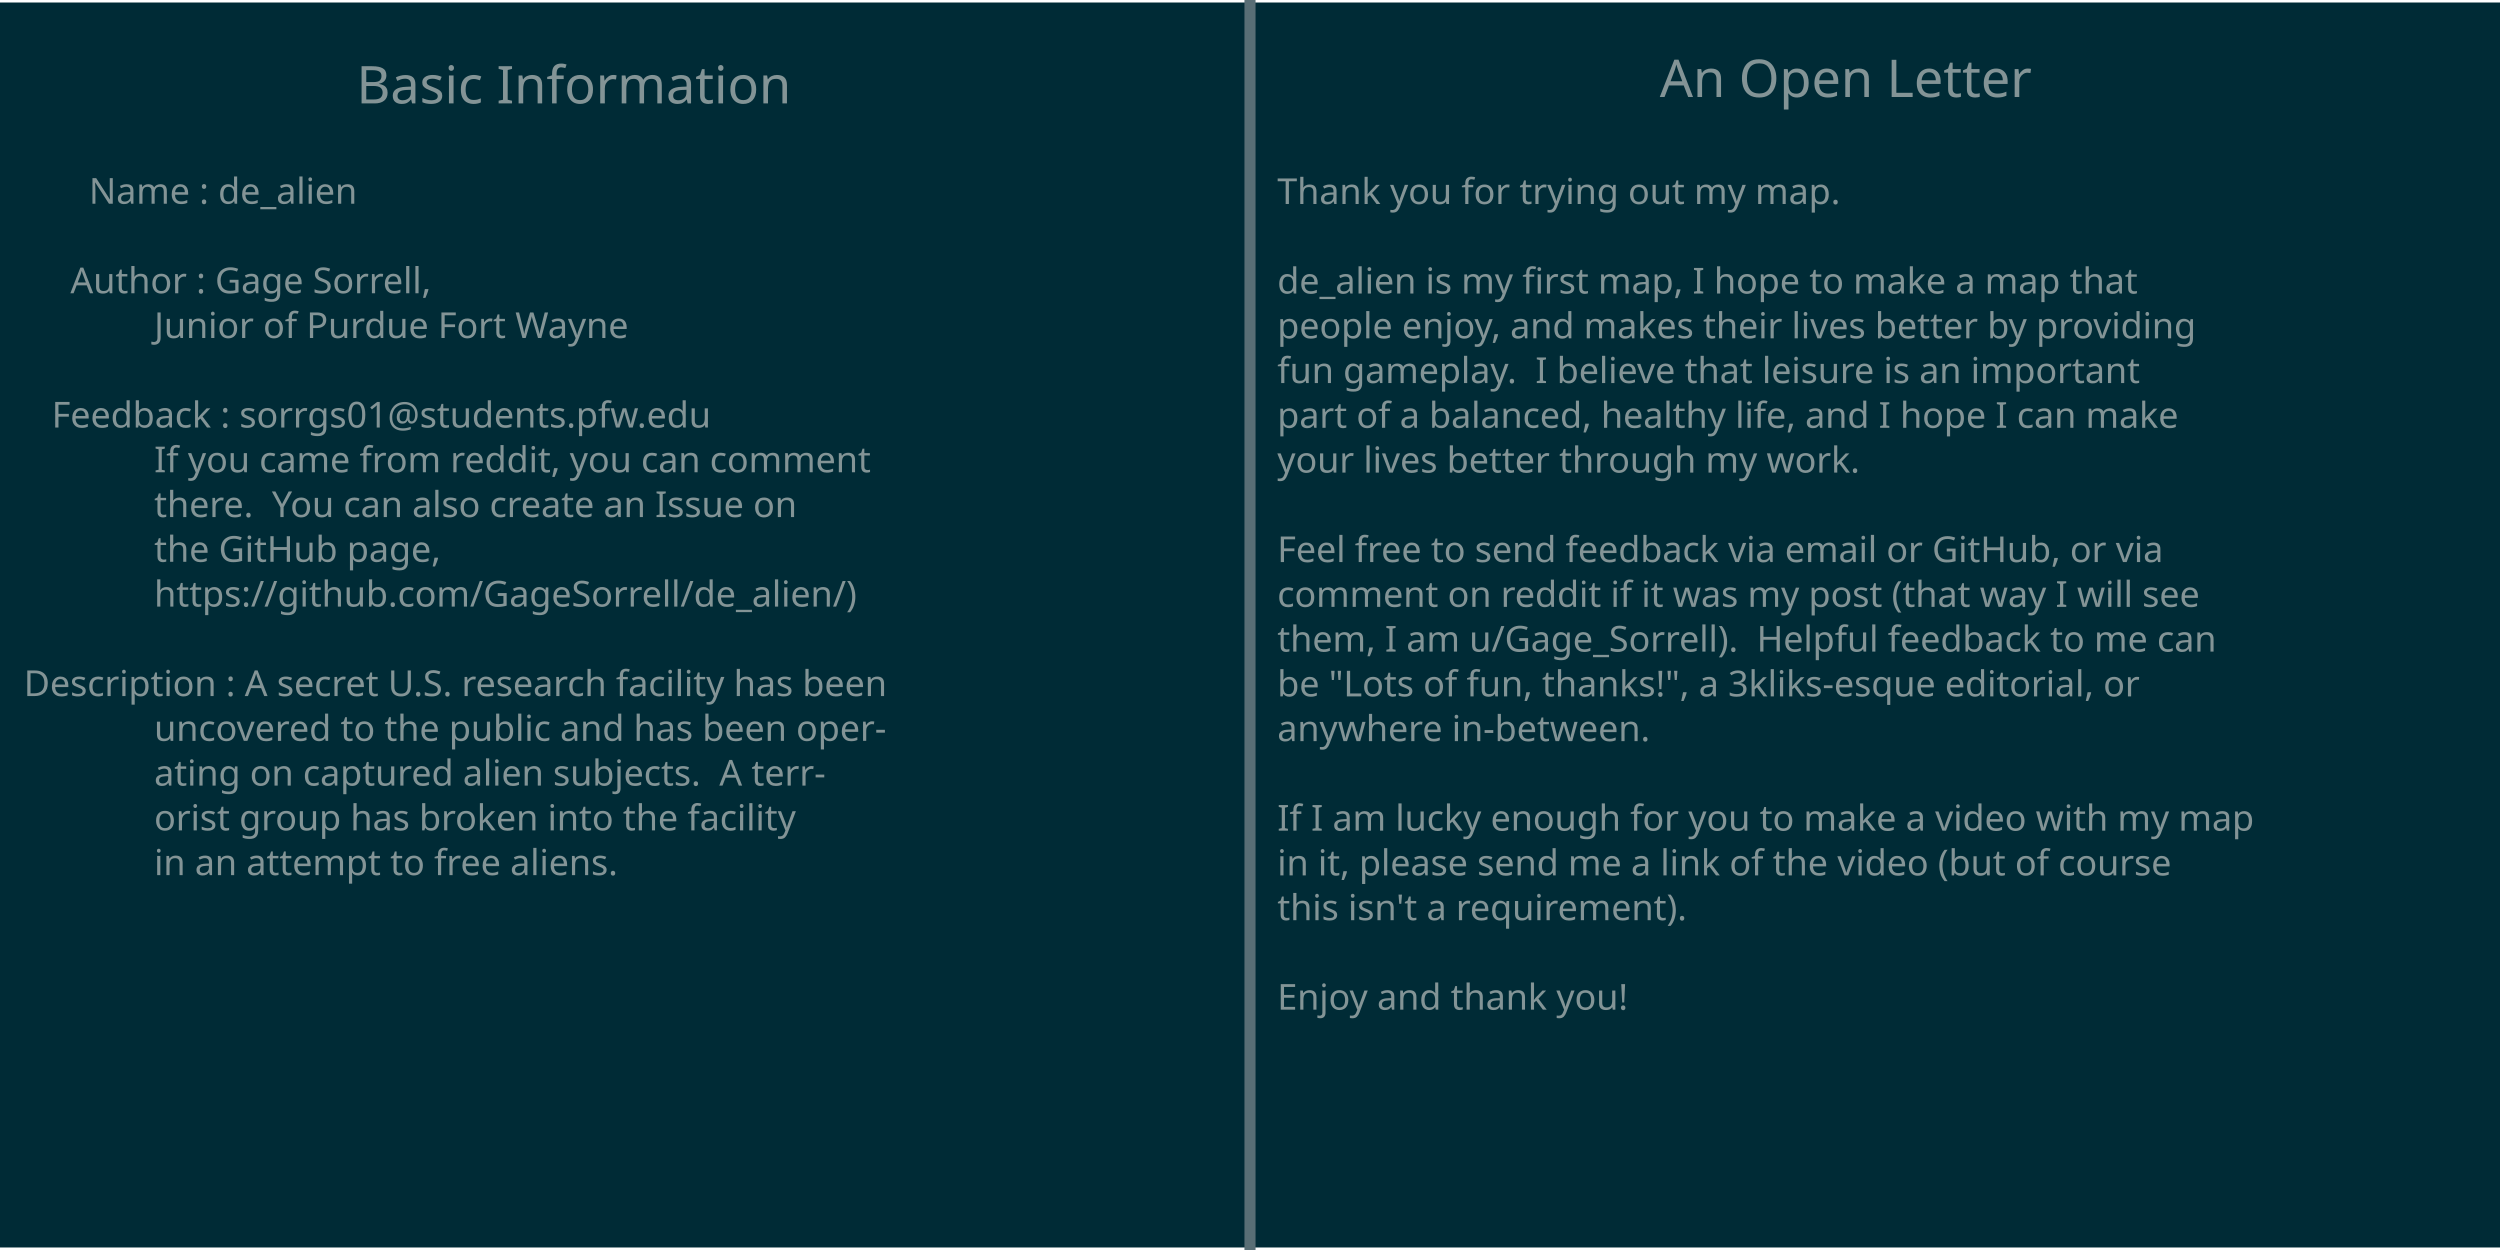
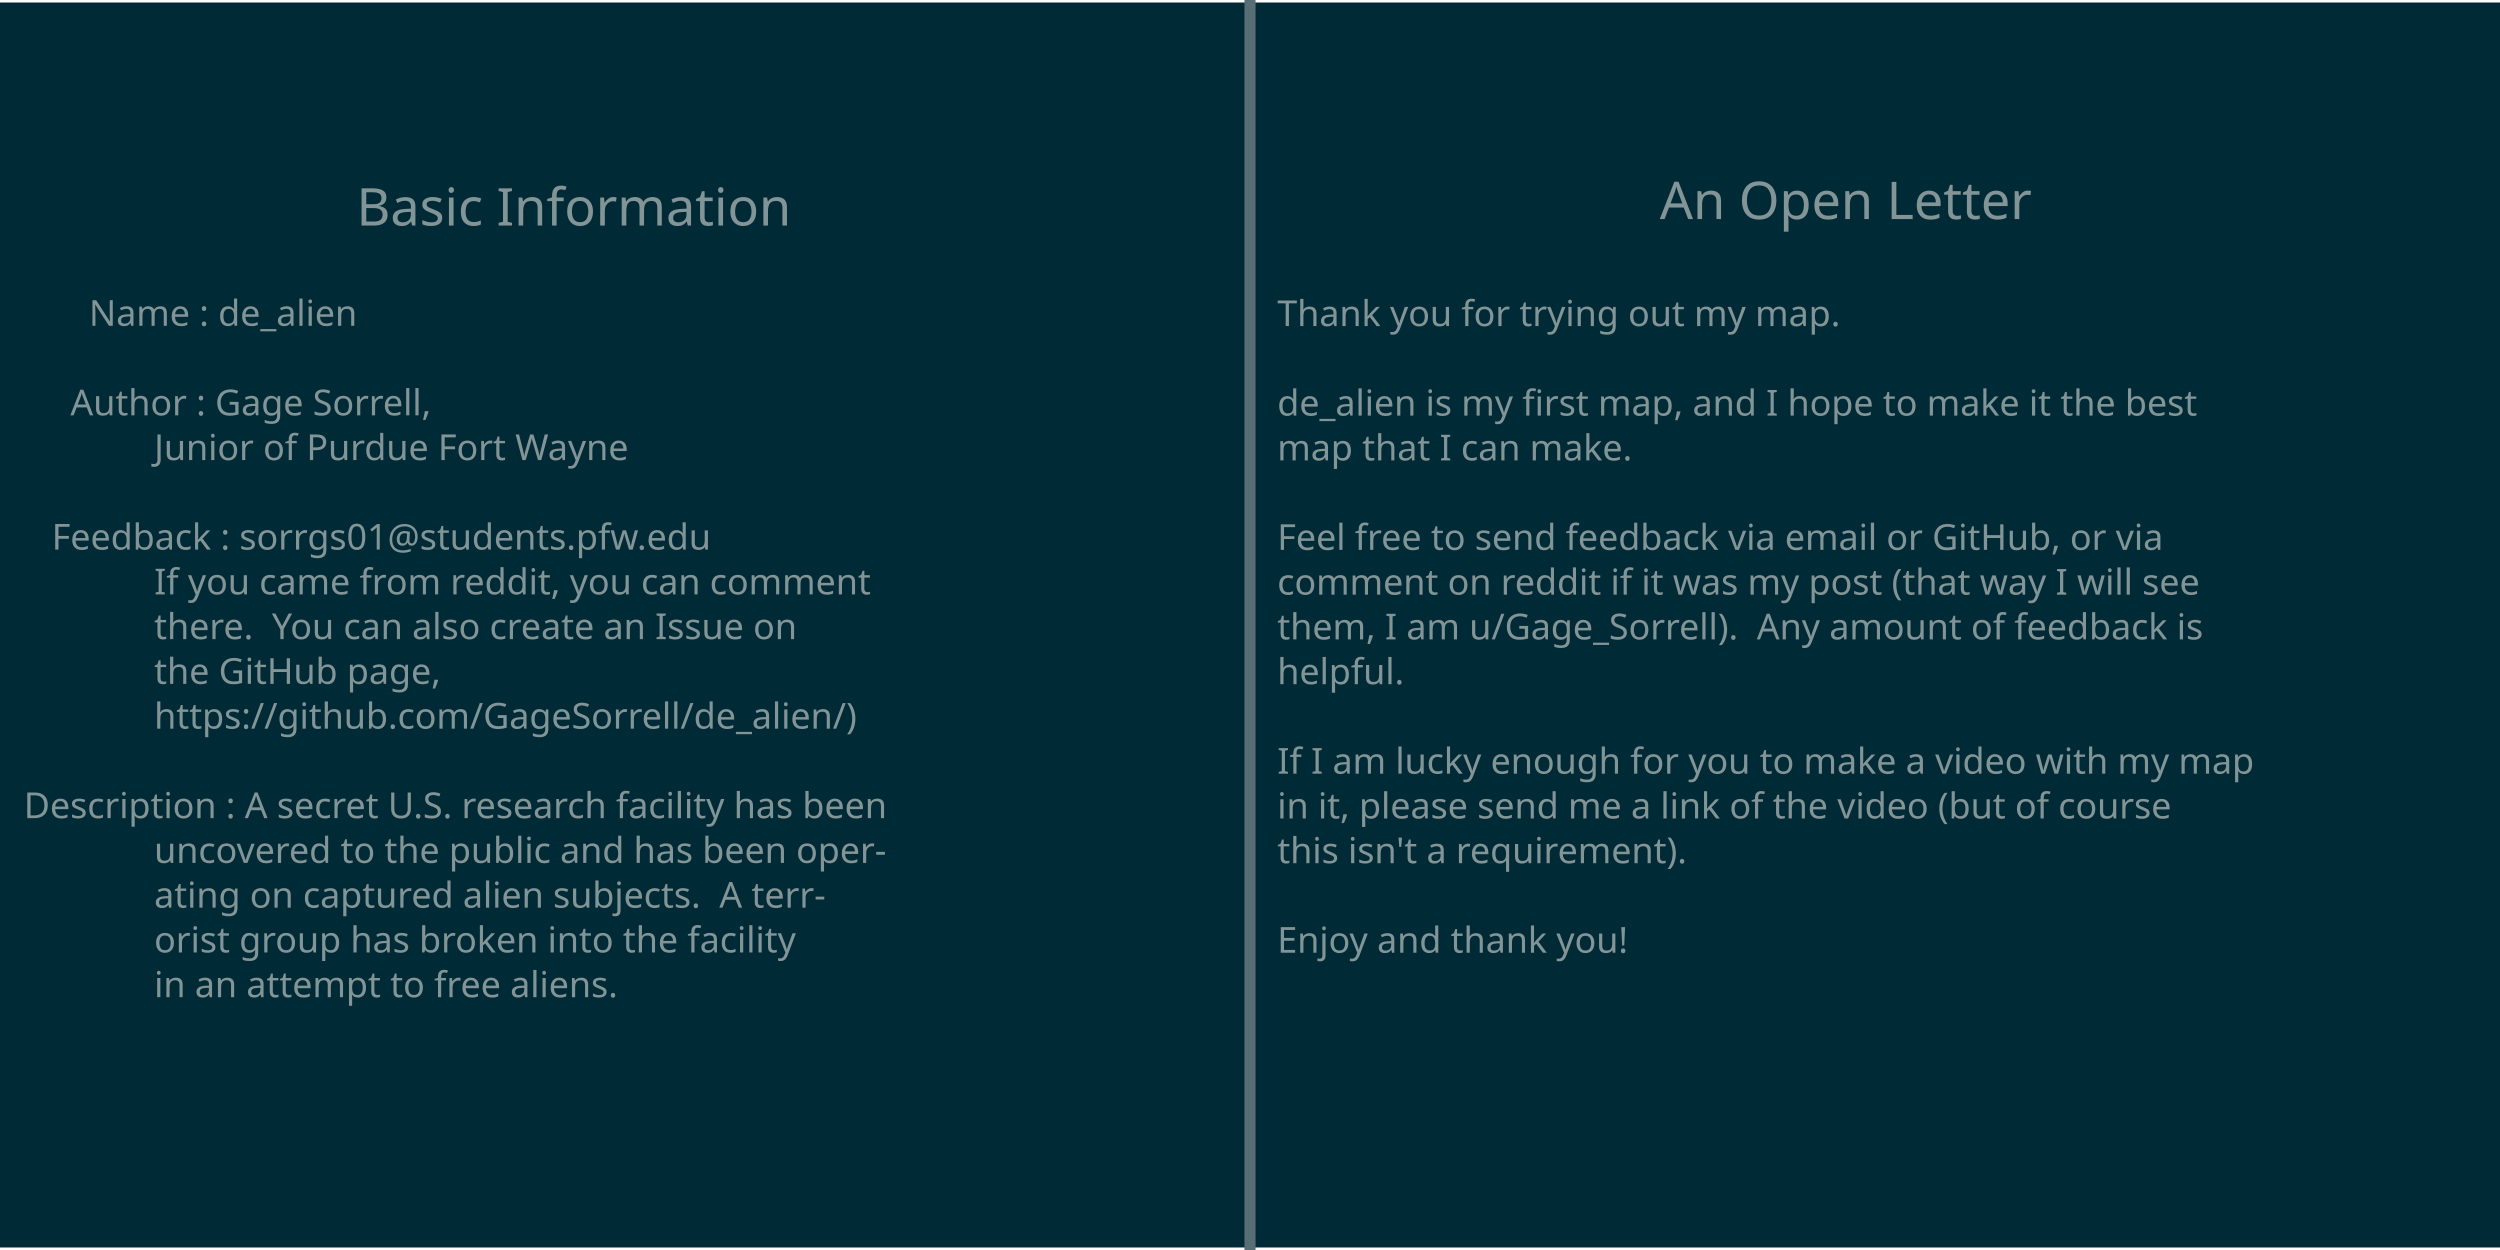
<svg xmlns="http://www.w3.org/2000/svg" width="2048" height="1024" viewBox="0 0 541.867 270.933" version="1.1" id="svg8">
  <defs id="defs2" />
  <g id="layer1" transform="translate(0,-26.06665)">
    <rect style="fill:#002b36;fill-opacity:1;stroke:none;stroke-width:1.545;stroke-miterlimit:4;stroke-dasharray:none;stroke-opacity:1" id="rect972" width="542.459" height="269.844" x="0" y="26.611" />
-     <text xml:space="preserve" style="font-style:normal;font-variant:normal;font-weight:normal;font-stretch:normal;font-size:7.761px;line-height:1.25;font-family:'Source Code Pro';-inkscape-font-specification:'Source Code Pro, Normal';font-variant-ligatures:normal;font-variant-caps:normal;font-variant-numeric:normal;font-feature-settings:normal;text-align:start;letter-spacing:0px;word-spacing:0px;writing-mode:lr-tb;text-anchor:start;fill:#839496;fill-opacity:1;stroke:none;stroke-width:0.265" x="5.165" y="70.226" id="text817">
-       <tspan x="5.165" y="70.226" style="font-style:normal;font-variant:normal;font-weight:normal;font-stretch:normal;font-size:7.761px;font-family:'Source Code Pro';-inkscape-font-specification:'Source Code Pro, Normal';font-variant-ligatures:normal;font-variant-caps:normal;font-variant-numeric:normal;font-feature-settings:normal;text-align:start;writing-mode:lr-tb;text-anchor:start;fill:#839496;fill-opacity:1;stroke-width:0.265" id="tspan942">       Name : de_alien</tspan>
-       <tspan x="5.165" y="79.927" style="font-style:normal;font-variant:normal;font-weight:normal;font-stretch:normal;font-size:7.761px;font-family:'Source Code Pro';-inkscape-font-specification:'Source Code Pro, Normal';font-variant-ligatures:normal;font-variant-caps:normal;font-variant-numeric:normal;font-feature-settings:normal;text-align:start;writing-mode:lr-tb;text-anchor:start;fill:#839496;fill-opacity:1;stroke-width:0.265" id="tspan944" />
-       <tspan x="5.165" y="89.628" style="font-style:normal;font-variant:normal;font-weight:normal;font-stretch:normal;font-size:7.761px;font-family:'Source Code Pro';-inkscape-font-specification:'Source Code Pro, Normal';font-variant-ligatures:normal;font-variant-caps:normal;font-variant-numeric:normal;font-feature-settings:normal;text-align:start;writing-mode:lr-tb;text-anchor:start;fill:#839496;fill-opacity:1;stroke-width:0.265" id="tspan946">     Author : Gage Sorrell,</tspan>
-       <tspan x="5.165" y="99.33" style="font-style:normal;font-variant:normal;font-weight:normal;font-stretch:normal;font-size:7.761px;font-family:'Source Code Pro';-inkscape-font-specification:'Source Code Pro, Normal';font-variant-ligatures:normal;font-variant-caps:normal;font-variant-numeric:normal;font-feature-settings:normal;text-align:start;writing-mode:lr-tb;text-anchor:start;fill:#839496;fill-opacity:1;stroke-width:0.265" id="tspan974">              Junior of Purdue Fort Wayne</tspan>
-       <tspan x="5.165" y="109.031" style="font-style:normal;font-variant:normal;font-weight:normal;font-stretch:normal;font-size:7.761px;font-family:'Source Code Pro';-inkscape-font-specification:'Source Code Pro, Normal';font-variant-ligatures:normal;font-variant-caps:normal;font-variant-numeric:normal;font-feature-settings:normal;text-align:start;writing-mode:lr-tb;text-anchor:start;fill:#839496;fill-opacity:1;stroke-width:0.265" id="tspan952" />
-       <tspan x="5.165" y="118.733" style="font-style:normal;font-variant:normal;font-weight:normal;font-stretch:normal;font-size:7.761px;font-family:'Source Code Pro';-inkscape-font-specification:'Source Code Pro, Normal';font-variant-ligatures:normal;font-variant-caps:normal;font-variant-numeric:normal;font-feature-settings:normal;text-align:start;writing-mode:lr-tb;text-anchor:start;fill:#839496;fill-opacity:1;stroke-width:0.265" id="tspan956">   Feedback : sorrgs01@students.pfw.edu</tspan>
-       <tspan x="5.165" y="128.434" style="font-style:normal;font-variant:normal;font-weight:normal;font-stretch:normal;font-size:7.761px;font-family:'Source Code Pro';-inkscape-font-specification:'Source Code Pro, Normal';font-variant-ligatures:normal;font-variant-caps:normal;font-variant-numeric:normal;font-feature-settings:normal;text-align:start;writing-mode:lr-tb;text-anchor:start;fill:#839496;fill-opacity:1;stroke-width:0.265" id="tspan960">              If you came from reddit, you can comment</tspan>
-       <tspan x="5.165" y="138.135" style="font-style:normal;font-variant:normal;font-weight:normal;font-stretch:normal;font-size:7.761px;font-family:'Source Code Pro';-inkscape-font-specification:'Source Code Pro, Normal';font-variant-ligatures:normal;font-variant-caps:normal;font-variant-numeric:normal;font-feature-settings:normal;text-align:start;writing-mode:lr-tb;text-anchor:start;fill:#839496;fill-opacity:1;stroke-width:0.265" id="tspan2304">              there.  You can also create an Issue on</tspan>
-       <tspan x="5.165" y="147.837" style="font-style:normal;font-variant:normal;font-weight:normal;font-stretch:normal;font-size:7.761px;font-family:'Source Code Pro';-inkscape-font-specification:'Source Code Pro, Normal';font-variant-ligatures:normal;font-variant-caps:normal;font-variant-numeric:normal;font-feature-settings:normal;text-align:start;writing-mode:lr-tb;text-anchor:start;fill:#839496;fill-opacity:1;stroke-width:0.265" id="tspan2306">              the GitHub page,</tspan>
-       <tspan x="5.165" y="157.538" style="font-style:normal;font-variant:normal;font-weight:normal;font-stretch:normal;font-size:7.761px;font-family:'Source Code Pro';-inkscape-font-specification:'Source Code Pro, Normal';font-variant-ligatures:normal;font-variant-caps:normal;font-variant-numeric:normal;font-feature-settings:normal;text-align:start;writing-mode:lr-tb;text-anchor:start;fill:#839496;fill-opacity:1;stroke-width:0.265" id="tspan994">              https://github.com/GageSorrell/de_alien/)</tspan>
-       <tspan x="5.165" y="167.239" style="font-style:normal;font-variant:normal;font-weight:normal;font-stretch:normal;font-size:7.761px;font-family:'Source Code Pro';-inkscape-font-specification:'Source Code Pro, Normal';font-variant-ligatures:normal;font-variant-caps:normal;font-variant-numeric:normal;font-feature-settings:normal;text-align:start;writing-mode:lr-tb;text-anchor:start;fill:#839496;fill-opacity:1;stroke-width:0.265" id="tspan958" />
-       <tspan x="5.165" y="176.941" style="font-style:normal;font-variant:normal;font-weight:normal;font-stretch:normal;font-size:7.761px;font-family:'Source Code Pro';-inkscape-font-specification:'Source Code Pro, Normal';font-variant-ligatures:normal;font-variant-caps:normal;font-variant-numeric:normal;font-feature-settings:normal;text-align:start;writing-mode:lr-tb;text-anchor:start;fill:#839496;fill-opacity:1;stroke-width:0.265" id="tspan954">Description : A secret U.S. research facility has been</tspan>
-       <tspan x="5.165" y="186.642" style="font-style:normal;font-variant:normal;font-weight:normal;font-stretch:normal;font-size:7.761px;font-family:'Source Code Pro';-inkscape-font-specification:'Source Code Pro, Normal';font-variant-ligatures:normal;font-variant-caps:normal;font-variant-numeric:normal;font-feature-settings:normal;text-align:start;writing-mode:lr-tb;text-anchor:start;fill:#839496;fill-opacity:1;stroke-width:0.265" id="tspan962">              uncovered to the public and has been oper-</tspan>
-       <tspan x="5.165" y="196.344" style="font-style:normal;font-variant:normal;font-weight:normal;font-stretch:normal;font-size:7.761px;font-family:'Source Code Pro';-inkscape-font-specification:'Source Code Pro, Normal';font-variant-ligatures:normal;font-variant-caps:normal;font-variant-numeric:normal;font-feature-settings:normal;text-align:start;writing-mode:lr-tb;text-anchor:start;fill:#839496;fill-opacity:1;stroke-width:0.265" id="tspan982">              ating on captured alien subjects.  A terr-</tspan>
-       <tspan x="5.165" y="206.045" style="font-style:normal;font-variant:normal;font-weight:normal;font-stretch:normal;font-size:7.761px;font-family:'Source Code Pro';-inkscape-font-specification:'Source Code Pro, Normal';font-variant-ligatures:normal;font-variant-caps:normal;font-variant-numeric:normal;font-feature-settings:normal;text-align:start;writing-mode:lr-tb;text-anchor:start;fill:#839496;fill-opacity:1;stroke-width:0.265" id="tspan966">              orist group has broken into the facility</tspan>
-       <tspan x="5.165" y="215.746" style="font-style:normal;font-variant:normal;font-weight:normal;font-stretch:normal;font-size:7.761px;font-family:'Source Code Pro';-inkscape-font-specification:'Source Code Pro, Normal';font-variant-ligatures:normal;font-variant-caps:normal;font-variant-numeric:normal;font-feature-settings:normal;text-align:start;writing-mode:lr-tb;text-anchor:start;fill:#839496;fill-opacity:1;stroke-width:0.265" id="tspan2284">              in an attempt to free aliens.</tspan>
+     <text xml:space="preserve" style="font-style:normal;font-variant:normal;font-weight:normal;font-stretch:normal;font-size:7.761px;line-height:1.25;font-family:'Source Code Pro';-inkscape-font-specification:'Source Code Pro, Normal';font-variant-ligatures:normal;font-variant-caps:normal;font-variant-numeric:normal;font-feature-settings:normal;text-align:start;letter-spacing:0px;word-spacing:0px;writing-mode:lr-tb;text-anchor:start;fill:#839496;fill-opacity:1;stroke:none;stroke-width:0.265" x="5.165" y="96.684" id="text817">
+       <tspan x="5.165" y="96.684" style="font-style:normal;font-variant:normal;font-weight:normal;font-stretch:normal;font-size:7.761px;font-family:'Source Code Pro';-inkscape-font-specification:'Source Code Pro, Normal';font-variant-ligatures:normal;font-variant-caps:normal;font-variant-numeric:normal;font-feature-settings:normal;text-align:start;writing-mode:lr-tb;text-anchor:start;fill:#839496;fill-opacity:1;stroke-width:0.265" id="tspan942">       Name : de_alien</tspan>
+       <tspan x="5.165" y="106.385" style="font-style:normal;font-variant:normal;font-weight:normal;font-stretch:normal;font-size:7.761px;font-family:'Source Code Pro';-inkscape-font-specification:'Source Code Pro, Normal';font-variant-ligatures:normal;font-variant-caps:normal;font-variant-numeric:normal;font-feature-settings:normal;text-align:start;writing-mode:lr-tb;text-anchor:start;fill:#839496;fill-opacity:1;stroke-width:0.265" id="tspan944" />
+       <tspan x="5.165" y="116.087" style="font-style:normal;font-variant:normal;font-weight:normal;font-stretch:normal;font-size:7.761px;font-family:'Source Code Pro';-inkscape-font-specification:'Source Code Pro, Normal';font-variant-ligatures:normal;font-variant-caps:normal;font-variant-numeric:normal;font-feature-settings:normal;text-align:start;writing-mode:lr-tb;text-anchor:start;fill:#839496;fill-opacity:1;stroke-width:0.265" id="tspan946">     Author : Gage Sorrell,</tspan>
+       <tspan x="5.165" y="125.788" style="font-style:normal;font-variant:normal;font-weight:normal;font-stretch:normal;font-size:7.761px;font-family:'Source Code Pro';-inkscape-font-specification:'Source Code Pro, Normal';font-variant-ligatures:normal;font-variant-caps:normal;font-variant-numeric:normal;font-feature-settings:normal;text-align:start;writing-mode:lr-tb;text-anchor:start;fill:#839496;fill-opacity:1;stroke-width:0.265" id="tspan974">              Junior of Purdue Fort Wayne</tspan>
+       <tspan x="5.165" y="135.489" style="font-style:normal;font-variant:normal;font-weight:normal;font-stretch:normal;font-size:7.761px;font-family:'Source Code Pro';-inkscape-font-specification:'Source Code Pro, Normal';font-variant-ligatures:normal;font-variant-caps:normal;font-variant-numeric:normal;font-feature-settings:normal;text-align:start;writing-mode:lr-tb;text-anchor:start;fill:#839496;fill-opacity:1;stroke-width:0.265" id="tspan952" />
+       <tspan x="5.165" y="145.191" style="font-style:normal;font-variant:normal;font-weight:normal;font-stretch:normal;font-size:7.761px;font-family:'Source Code Pro';-inkscape-font-specification:'Source Code Pro, Normal';font-variant-ligatures:normal;font-variant-caps:normal;font-variant-numeric:normal;font-feature-settings:normal;text-align:start;writing-mode:lr-tb;text-anchor:start;fill:#839496;fill-opacity:1;stroke-width:0.265" id="tspan956">   Feedback : sorrgs01@students.pfw.edu</tspan>
+       <tspan x="5.165" y="154.892" style="font-style:normal;font-variant:normal;font-weight:normal;font-stretch:normal;font-size:7.761px;font-family:'Source Code Pro';-inkscape-font-specification:'Source Code Pro, Normal';font-variant-ligatures:normal;font-variant-caps:normal;font-variant-numeric:normal;font-feature-settings:normal;text-align:start;writing-mode:lr-tb;text-anchor:start;fill:#839496;fill-opacity:1;stroke-width:0.265" id="tspan960">              If you came from reddit, you can comment</tspan>
+       <tspan x="5.165" y="164.594" style="font-style:normal;font-variant:normal;font-weight:normal;font-stretch:normal;font-size:7.761px;font-family:'Source Code Pro';-inkscape-font-specification:'Source Code Pro, Normal';font-variant-ligatures:normal;font-variant-caps:normal;font-variant-numeric:normal;font-feature-settings:normal;text-align:start;writing-mode:lr-tb;text-anchor:start;fill:#839496;fill-opacity:1;stroke-width:0.265" id="tspan2304">              there.  You can also create an Issue on</tspan>
+       <tspan x="5.165" y="174.295" style="font-style:normal;font-variant:normal;font-weight:normal;font-stretch:normal;font-size:7.761px;font-family:'Source Code Pro';-inkscape-font-specification:'Source Code Pro, Normal';font-variant-ligatures:normal;font-variant-caps:normal;font-variant-numeric:normal;font-feature-settings:normal;text-align:start;writing-mode:lr-tb;text-anchor:start;fill:#839496;fill-opacity:1;stroke-width:0.265" id="tspan2306">              the GitHub page,</tspan>
+       <tspan x="5.165" y="183.996" style="font-style:normal;font-variant:normal;font-weight:normal;font-stretch:normal;font-size:7.761px;font-family:'Source Code Pro';-inkscape-font-specification:'Source Code Pro, Normal';font-variant-ligatures:normal;font-variant-caps:normal;font-variant-numeric:normal;font-feature-settings:normal;text-align:start;writing-mode:lr-tb;text-anchor:start;fill:#839496;fill-opacity:1;stroke-width:0.265" id="tspan994">              https://github.com/GageSorrell/de_alien/)</tspan>
+       <tspan x="5.165" y="193.698" style="font-style:normal;font-variant:normal;font-weight:normal;font-stretch:normal;font-size:7.761px;font-family:'Source Code Pro';-inkscape-font-specification:'Source Code Pro, Normal';font-variant-ligatures:normal;font-variant-caps:normal;font-variant-numeric:normal;font-feature-settings:normal;text-align:start;writing-mode:lr-tb;text-anchor:start;fill:#839496;fill-opacity:1;stroke-width:0.265" id="tspan958" />
+       <tspan x="5.165" y="203.399" style="font-style:normal;font-variant:normal;font-weight:normal;font-stretch:normal;font-size:7.761px;font-family:'Source Code Pro';-inkscape-font-specification:'Source Code Pro, Normal';font-variant-ligatures:normal;font-variant-caps:normal;font-variant-numeric:normal;font-feature-settings:normal;text-align:start;writing-mode:lr-tb;text-anchor:start;fill:#839496;fill-opacity:1;stroke-width:0.265" id="tspan954">Description : A secret U.S. research facility has been</tspan>
+       <tspan x="5.165" y="213.101" style="font-style:normal;font-variant:normal;font-weight:normal;font-stretch:normal;font-size:7.761px;font-family:'Source Code Pro';-inkscape-font-specification:'Source Code Pro, Normal';font-variant-ligatures:normal;font-variant-caps:normal;font-variant-numeric:normal;font-feature-settings:normal;text-align:start;writing-mode:lr-tb;text-anchor:start;fill:#839496;fill-opacity:1;stroke-width:0.265" id="tspan962">              uncovered to the public and has been oper-</tspan>
+       <tspan x="5.165" y="222.802" style="font-style:normal;font-variant:normal;font-weight:normal;font-stretch:normal;font-size:7.761px;font-family:'Source Code Pro';-inkscape-font-specification:'Source Code Pro, Normal';font-variant-ligatures:normal;font-variant-caps:normal;font-variant-numeric:normal;font-feature-settings:normal;text-align:start;writing-mode:lr-tb;text-anchor:start;fill:#839496;fill-opacity:1;stroke-width:0.265" id="tspan982">              ating on captured alien subjects.  A terr-</tspan>
+       <tspan x="5.165" y="232.503" style="font-style:normal;font-variant:normal;font-weight:normal;font-stretch:normal;font-size:7.761px;font-family:'Source Code Pro';-inkscape-font-specification:'Source Code Pro, Normal';font-variant-ligatures:normal;font-variant-caps:normal;font-variant-numeric:normal;font-feature-settings:normal;text-align:start;writing-mode:lr-tb;text-anchor:start;fill:#839496;fill-opacity:1;stroke-width:0.265" id="tspan966">              orist group has broken into the facility</tspan>
+       <tspan x="5.165" y="242.205" style="font-style:normal;font-variant:normal;font-weight:normal;font-stretch:normal;font-size:7.761px;font-family:'Source Code Pro';-inkscape-font-specification:'Source Code Pro, Normal';font-variant-ligatures:normal;font-variant-caps:normal;font-variant-numeric:normal;font-feature-settings:normal;text-align:start;writing-mode:lr-tb;text-anchor:start;fill:#839496;fill-opacity:1;stroke-width:0.265" id="tspan2284">              in an attempt to free aliens.</tspan>
    </text>
-     <text xml:space="preserve" style="font-style:normal;font-variant:normal;font-weight:500;font-stretch:normal;font-size:11.289px;line-height:1.25;font-family:'Source Code Pro';-inkscape-font-specification:'Source Code Pro, Medium';font-variant-ligatures:normal;font-variant-caps:normal;font-variant-numeric:normal;font-feature-settings:normal;text-align:start;letter-spacing:0px;word-spacing:0px;writing-mode:lr-tb;text-anchor:start;fill:#839496;fill-opacity:1;stroke:none;stroke-width:0.265;" x="77.277" y="48.487" id="text817-5">
-       <tspan x="77.277" y="48.487" style="font-style:normal;font-variant:normal;font-weight:500;font-stretch:normal;font-size:11.289px;font-family:'Source Code Pro';-inkscape-font-specification:'Source Code Pro, Medium';font-variant-ligatures:normal;font-variant-caps:normal;font-variant-numeric:normal;font-feature-settings:normal;text-align:start;writing-mode:lr-tb;text-anchor:start;stroke-width:0.265;fill:#839496;fill-opacity:1;" id="tspan835-4">Basic Information</tspan>
+     <text xml:space="preserve" style="font-style:normal;font-variant:normal;font-weight:500;font-stretch:normal;font-size:11.289px;line-height:1.25;font-family:'Source Code Pro';-inkscape-font-specification:'Source Code Pro, Medium';font-variant-ligatures:normal;font-variant-caps:normal;font-variant-numeric:normal;font-feature-settings:normal;text-align:start;letter-spacing:0px;word-spacing:0px;writing-mode:lr-tb;text-anchor:start;fill:#839496;fill-opacity:1;stroke:none;stroke-width:0.265" x="77.277" y="74.945" id="text817-5">
+       <tspan x="77.277" y="74.945" style="font-style:normal;font-variant:normal;font-weight:500;font-stretch:normal;font-size:11.289px;font-family:'Source Code Pro';-inkscape-font-specification:'Source Code Pro, Medium';font-variant-ligatures:normal;font-variant-caps:normal;font-variant-numeric:normal;font-feature-settings:normal;text-align:start;writing-mode:lr-tb;text-anchor:start;fill:#839496;fill-opacity:1;stroke-width:0.265" id="tspan835-4">Basic Information</tspan>
    </text>
-     <text xml:space="preserve" style="font-style:normal;font-variant:normal;font-weight:normal;font-stretch:normal;font-size:7.761px;line-height:1.25;font-family:'Source Code Pro';-inkscape-font-specification:'Source Code Pro, Normal';font-variant-ligatures:normal;font-variant-caps:normal;font-variant-numeric:normal;font-feature-settings:normal;text-align:start;letter-spacing:0px;word-spacing:0px;writing-mode:lr-tb;text-anchor:start;fill:#839496;fill-opacity:1;stroke:none;stroke-width:0.265;" x="276.851" y="44.094" id="text817-7">
-       <tspan x="276.851" y="50.885" style="font-style:normal;font-variant:normal;font-weight:normal;font-stretch:normal;font-size:7.761px;font-family:'Source Code Pro';-inkscape-font-specification:'Source Code Pro, Normal';font-variant-ligatures:normal;font-variant-caps:normal;font-variant-numeric:normal;font-feature-settings:normal;text-align:start;writing-mode:lr-tb;text-anchor:start;stroke-width:0.265;fill:#839496;fill-opacity:1;" id="tspan950-8" />
-       <tspan x="276.851" y="60.586" style="font-style:normal;font-variant:normal;font-weight:normal;font-stretch:normal;font-size:7.761px;font-family:'Source Code Pro';-inkscape-font-specification:'Source Code Pro, Normal';font-variant-ligatures:normal;font-variant-caps:normal;font-variant-numeric:normal;font-feature-settings:normal;text-align:start;writing-mode:lr-tb;text-anchor:start;stroke-width:0.265;fill:#839496;fill-opacity:1;" id="tspan819-7" />
-       <tspan x="276.851" y="70.288" style="font-style:normal;font-variant:normal;font-weight:normal;font-stretch:normal;font-size:7.761px;font-family:'Source Code Pro';-inkscape-font-specification:'Source Code Pro, Normal';font-variant-ligatures:normal;font-variant-caps:normal;font-variant-numeric:normal;font-feature-settings:normal;text-align:start;writing-mode:lr-tb;text-anchor:start;stroke-width:0.265;fill:#839496;fill-opacity:1;" id="tspan821-4">Thank you for trying out my map.</tspan>
-       <tspan x="276.851" y="79.989" style="font-style:normal;font-variant:normal;font-weight:normal;font-stretch:normal;font-size:7.761px;font-family:'Source Code Pro';-inkscape-font-specification:'Source Code Pro, Normal';font-variant-ligatures:normal;font-variant-caps:normal;font-variant-numeric:normal;font-feature-settings:normal;text-align:start;writing-mode:lr-tb;text-anchor:start;stroke-width:0.265;fill:#839496;fill-opacity:1;" id="tspan851-6" />
-       <tspan x="276.851" y="89.69" style="font-style:normal;font-variant:normal;font-weight:normal;font-stretch:normal;font-size:7.761px;font-family:'Source Code Pro';-inkscape-font-specification:'Source Code Pro, Normal';font-variant-ligatures:normal;font-variant-caps:normal;font-variant-numeric:normal;font-feature-settings:normal;text-align:start;writing-mode:lr-tb;text-anchor:start;stroke-width:0.265;fill:#839496;fill-opacity:1;" id="tspan855-5">de_alien is my first map, I hope to make a map that</tspan>
-       <tspan x="276.851" y="99.392" style="font-style:normal;font-variant:normal;font-weight:normal;font-stretch:normal;font-size:7.761px;font-family:'Source Code Pro';-inkscape-font-specification:'Source Code Pro, Normal';font-variant-ligatures:normal;font-variant-caps:normal;font-variant-numeric:normal;font-feature-settings:normal;text-align:start;writing-mode:lr-tb;text-anchor:start;stroke-width:0.265;fill:#839496;fill-opacity:1;" id="tspan859-6">people enjoy, and makes their lives better by providing</tspan>
-       <tspan x="276.851" y="109.093" style="font-style:normal;font-variant:normal;font-weight:normal;font-stretch:normal;font-size:7.761px;font-family:'Source Code Pro';-inkscape-font-specification:'Source Code Pro, Normal';font-variant-ligatures:normal;font-variant-caps:normal;font-variant-numeric:normal;font-feature-settings:normal;text-align:start;writing-mode:lr-tb;text-anchor:start;stroke-width:0.265;fill:#839496;fill-opacity:1;" id="tspan863-0">fun gameplay.  I believe that leisure is an important</tspan>
-       <tspan x="276.851" y="118.795" style="font-style:normal;font-variant:normal;font-weight:normal;font-stretch:normal;font-size:7.761px;font-family:'Source Code Pro';-inkscape-font-specification:'Source Code Pro, Normal';font-variant-ligatures:normal;font-variant-caps:normal;font-variant-numeric:normal;font-feature-settings:normal;text-align:start;writing-mode:lr-tb;text-anchor:start;stroke-width:0.265;fill:#839496;fill-opacity:1;" id="tspan2200">part of a balanced, healthy life, and I hope I can make</tspan>
-       <tspan x="276.851" y="128.496" style="font-style:normal;font-variant:normal;font-weight:normal;font-stretch:normal;font-size:7.761px;font-family:'Source Code Pro';-inkscape-font-specification:'Source Code Pro, Normal';font-variant-ligatures:normal;font-variant-caps:normal;font-variant-numeric:normal;font-feature-settings:normal;text-align:start;writing-mode:lr-tb;text-anchor:start;stroke-width:0.265;fill:#839496;fill-opacity:1;" id="tspan2202">your lives better through my work.</tspan>
-       <tspan x="276.851" y="138.197" style="font-style:normal;font-variant:normal;font-weight:normal;font-stretch:normal;font-size:7.761px;font-family:'Source Code Pro';-inkscape-font-specification:'Source Code Pro, Normal';font-variant-ligatures:normal;font-variant-caps:normal;font-variant-numeric:normal;font-feature-settings:normal;text-align:start;writing-mode:lr-tb;text-anchor:start;stroke-width:0.265;fill:#839496;fill-opacity:1;" id="tspan823-5" />
-       <tspan x="276.851" y="147.899" style="font-style:normal;font-variant:normal;font-weight:normal;font-stretch:normal;font-size:7.761px;font-family:'Source Code Pro';-inkscape-font-specification:'Source Code Pro, Normal';font-variant-ligatures:normal;font-variant-caps:normal;font-variant-numeric:normal;font-feature-settings:normal;text-align:start;writing-mode:lr-tb;text-anchor:start;stroke-width:0.265;fill:#839496;fill-opacity:1;" id="tspan825-0">Feel free to send feedback via email or GitHub, or via</tspan>
-       <tspan x="276.851" y="157.6" style="font-style:normal;font-variant:normal;font-weight:normal;font-stretch:normal;font-size:7.761px;font-family:'Source Code Pro';-inkscape-font-specification:'Source Code Pro, Normal';font-variant-ligatures:normal;font-variant-caps:normal;font-variant-numeric:normal;font-feature-settings:normal;text-align:start;writing-mode:lr-tb;text-anchor:start;stroke-width:0.265;fill:#839496;fill-opacity:1;" id="tspan2208">comment on reddit if it was my post (that way I will see</tspan>
-       <tspan x="276.851" y="167.302" style="font-style:normal;font-variant:normal;font-weight:normal;font-stretch:normal;font-size:7.761px;font-family:'Source Code Pro';-inkscape-font-specification:'Source Code Pro, Normal';font-variant-ligatures:normal;font-variant-caps:normal;font-variant-numeric:normal;font-feature-settings:normal;text-align:start;writing-mode:lr-tb;text-anchor:start;stroke-width:0.265;fill:#839496;fill-opacity:1;" id="tspan2210">them, I am u/Gage_Sorrell).  Helpful feedback to me can</tspan>
-       <tspan x="276.851" y="177.003" style="font-style:normal;font-variant:normal;font-weight:normal;font-stretch:normal;font-size:7.761px;font-family:'Source Code Pro';-inkscape-font-specification:'Source Code Pro, Normal';font-variant-ligatures:normal;font-variant-caps:normal;font-variant-numeric:normal;font-feature-settings:normal;text-align:start;writing-mode:lr-tb;text-anchor:start;stroke-width:0.265;fill:#839496;fill-opacity:1;" id="tspan2212">be "Lots of fun, thanks!", a 3kliks-esque editorial, or</tspan>
-       <tspan x="276.851" y="186.704" style="font-style:normal;font-variant:normal;font-weight:normal;font-stretch:normal;font-size:7.761px;font-family:'Source Code Pro';-inkscape-font-specification:'Source Code Pro, Normal';font-variant-ligatures:normal;font-variant-caps:normal;font-variant-numeric:normal;font-feature-settings:normal;text-align:start;writing-mode:lr-tb;text-anchor:start;stroke-width:0.265;fill:#839496;fill-opacity:1;" id="tspan2214">anywhere in-between.</tspan>
-       <tspan x="276.851" y="196.406" style="font-style:normal;font-variant:normal;font-weight:normal;font-stretch:normal;font-size:7.761px;font-family:'Source Code Pro';-inkscape-font-specification:'Source Code Pro, Normal';font-variant-ligatures:normal;font-variant-caps:normal;font-variant-numeric:normal;font-feature-settings:normal;text-align:start;writing-mode:lr-tb;text-anchor:start;stroke-width:0.265;fill:#839496;fill-opacity:1;" id="tspan833-7" />
-       <tspan x="276.851" y="206.107" style="font-style:normal;font-variant:normal;font-weight:normal;font-stretch:normal;font-size:7.761px;font-family:'Source Code Pro';-inkscape-font-specification:'Source Code Pro, Normal';font-variant-ligatures:normal;font-variant-caps:normal;font-variant-numeric:normal;font-feature-settings:normal;text-align:start;writing-mode:lr-tb;text-anchor:start;stroke-width:0.265;fill:#839496;fill-opacity:1;" id="tspan843-7">If I am lucky enough for you to make a video with my map</tspan>
-       <tspan x="276.851" y="215.809" style="font-style:normal;font-variant:normal;font-weight:normal;font-stretch:normal;font-size:7.761px;font-family:'Source Code Pro';-inkscape-font-specification:'Source Code Pro, Normal';font-variant-ligatures:normal;font-variant-caps:normal;font-variant-numeric:normal;font-feature-settings:normal;text-align:start;writing-mode:lr-tb;text-anchor:start;stroke-width:0.265;fill:#839496;fill-opacity:1;" id="tspan847-7">in it, please send me a link of the video (but of course</tspan>
-       <tspan x="276.851" y="225.51" style="font-style:normal;font-variant:normal;font-weight:normal;font-stretch:normal;font-size:7.761px;font-family:'Source Code Pro';-inkscape-font-specification:'Source Code Pro, Normal';font-variant-ligatures:normal;font-variant-caps:normal;font-variant-numeric:normal;font-feature-settings:normal;text-align:start;writing-mode:lr-tb;text-anchor:start;stroke-width:0.265;fill:#839496;fill-opacity:1;" id="tspan849-1">this isn't a requirement).</tspan>
-       <tspan x="276.851" y="235.211" style="font-style:normal;font-variant:normal;font-weight:normal;font-stretch:normal;font-size:7.761px;font-family:'Source Code Pro';-inkscape-font-specification:'Source Code Pro, Normal';font-variant-ligatures:normal;font-variant-caps:normal;font-variant-numeric:normal;font-feature-settings:normal;text-align:start;writing-mode:lr-tb;text-anchor:start;stroke-width:0.265;fill:#839496;fill-opacity:1;" id="tspan845-1" />
-       <tspan x="276.851" y="244.913" style="font-style:normal;font-variant:normal;font-weight:normal;font-stretch:normal;font-size:7.761px;font-family:'Source Code Pro';-inkscape-font-specification:'Source Code Pro, Normal';font-variant-ligatures:normal;font-variant-caps:normal;font-variant-numeric:normal;font-feature-settings:normal;text-align:start;writing-mode:lr-tb;text-anchor:start;stroke-width:0.265;fill:#839496;fill-opacity:1;" id="tspan835-41">Enjoy and thank you!</tspan>
+     <text xml:space="preserve" style="font-style:normal;font-variant:normal;font-weight:normal;font-stretch:normal;font-size:7.761px;line-height:1.25;font-family:'Source Code Pro';-inkscape-font-specification:'Source Code Pro, Normal';font-variant-ligatures:normal;font-variant-caps:normal;font-variant-numeric:normal;font-feature-settings:normal;text-align:start;letter-spacing:0px;word-spacing:0px;writing-mode:lr-tb;text-anchor:start;fill:#839496;fill-opacity:1;stroke:none;stroke-width:0.265" x="276.851" y="70.552" id="text817-7">
+       <tspan x="276.851" y="77.343" style="font-style:normal;font-variant:normal;font-weight:normal;font-stretch:normal;font-size:7.761px;font-family:'Source Code Pro';-inkscape-font-specification:'Source Code Pro, Normal';font-variant-ligatures:normal;font-variant-caps:normal;font-variant-numeric:normal;font-feature-settings:normal;text-align:start;writing-mode:lr-tb;text-anchor:start;fill:#839496;fill-opacity:1;stroke-width:0.265" id="tspan950-8" />
+       <tspan x="276.851" y="87.045" style="font-style:normal;font-variant:normal;font-weight:normal;font-stretch:normal;font-size:7.761px;font-family:'Source Code Pro';-inkscape-font-specification:'Source Code Pro, Normal';font-variant-ligatures:normal;font-variant-caps:normal;font-variant-numeric:normal;font-feature-settings:normal;text-align:start;writing-mode:lr-tb;text-anchor:start;fill:#839496;fill-opacity:1;stroke-width:0.265" id="tspan819-7" />
+       <tspan x="276.851" y="96.746" style="font-style:normal;font-variant:normal;font-weight:normal;font-stretch:normal;font-size:7.761px;font-family:'Source Code Pro';-inkscape-font-specification:'Source Code Pro, Normal';font-variant-ligatures:normal;font-variant-caps:normal;font-variant-numeric:normal;font-feature-settings:normal;text-align:start;writing-mode:lr-tb;text-anchor:start;fill:#839496;fill-opacity:1;stroke-width:0.265" id="tspan821-4">Thank you for trying out my map.</tspan>
+       <tspan x="276.851" y="106.447" style="font-style:normal;font-variant:normal;font-weight:normal;font-stretch:normal;font-size:7.761px;font-family:'Source Code Pro';-inkscape-font-specification:'Source Code Pro, Normal';font-variant-ligatures:normal;font-variant-caps:normal;font-variant-numeric:normal;font-feature-settings:normal;text-align:start;writing-mode:lr-tb;text-anchor:start;fill:#839496;fill-opacity:1;stroke-width:0.265" id="tspan851-6" />
+       <tspan x="276.851" y="116.149" style="font-style:normal;font-variant:normal;font-weight:normal;font-stretch:normal;font-size:7.761px;font-family:'Source Code Pro';-inkscape-font-specification:'Source Code Pro, Normal';font-variant-ligatures:normal;font-variant-caps:normal;font-variant-numeric:normal;font-feature-settings:normal;text-align:start;writing-mode:lr-tb;text-anchor:start;fill:#839496;fill-opacity:1;stroke-width:0.265" id="tspan2202">de_alien is my first map, and I hope to make it the best</tspan>
+       <tspan x="276.851" y="125.85" style="font-style:normal;font-variant:normal;font-weight:normal;font-stretch:normal;font-size:7.761px;font-family:'Source Code Pro';-inkscape-font-specification:'Source Code Pro, Normal';font-variant-ligatures:normal;font-variant-caps:normal;font-variant-numeric:normal;font-feature-settings:normal;text-align:start;writing-mode:lr-tb;text-anchor:start;fill:#839496;fill-opacity:1;stroke-width:0.265" id="tspan874">map that I can make.</tspan>
+       <tspan x="276.851" y="135.552" style="font-style:normal;font-variant:normal;font-weight:normal;font-stretch:normal;font-size:7.761px;font-family:'Source Code Pro';-inkscape-font-specification:'Source Code Pro, Normal';font-variant-ligatures:normal;font-variant-caps:normal;font-variant-numeric:normal;font-feature-settings:normal;text-align:start;writing-mode:lr-tb;text-anchor:start;fill:#839496;fill-opacity:1;stroke-width:0.265" id="tspan823-5" />
+       <tspan x="276.851" y="145.253" style="font-style:normal;font-variant:normal;font-weight:normal;font-stretch:normal;font-size:7.761px;font-family:'Source Code Pro';-inkscape-font-specification:'Source Code Pro, Normal';font-variant-ligatures:normal;font-variant-caps:normal;font-variant-numeric:normal;font-feature-settings:normal;text-align:start;writing-mode:lr-tb;text-anchor:start;fill:#839496;fill-opacity:1;stroke-width:0.265" id="tspan825-0">Feel free to send feedback via email or GitHub, or via</tspan>
+       <tspan x="276.851" y="154.954" style="font-style:normal;font-variant:normal;font-weight:normal;font-stretch:normal;font-size:7.761px;font-family:'Source Code Pro';-inkscape-font-specification:'Source Code Pro, Normal';font-variant-ligatures:normal;font-variant-caps:normal;font-variant-numeric:normal;font-feature-settings:normal;text-align:start;writing-mode:lr-tb;text-anchor:start;fill:#839496;fill-opacity:1;stroke-width:0.265" id="tspan2208">comment on reddit if it was my post (that way I will see</tspan>
+       <tspan x="276.851" y="164.656" style="font-style:normal;font-variant:normal;font-weight:normal;font-stretch:normal;font-size:7.761px;font-family:'Source Code Pro';-inkscape-font-specification:'Source Code Pro, Normal';font-variant-ligatures:normal;font-variant-caps:normal;font-variant-numeric:normal;font-feature-settings:normal;text-align:start;writing-mode:lr-tb;text-anchor:start;fill:#839496;fill-opacity:1;stroke-width:0.265" id="tspan2210">them, I am u/Gage_Sorrell).  Any amount of feedback is</tspan>
+       <tspan x="276.851" y="174.357" style="font-style:normal;font-variant:normal;font-weight:normal;font-stretch:normal;font-size:7.761px;font-family:'Source Code Pro';-inkscape-font-specification:'Source Code Pro, Normal';font-variant-ligatures:normal;font-variant-caps:normal;font-variant-numeric:normal;font-feature-settings:normal;text-align:start;writing-mode:lr-tb;text-anchor:start;fill:#839496;fill-opacity:1;stroke-width:0.265" id="tspan2214">helpful.</tspan>
+       <tspan x="276.851" y="184.059" style="font-style:normal;font-variant:normal;font-weight:normal;font-stretch:normal;font-size:7.761px;font-family:'Source Code Pro';-inkscape-font-specification:'Source Code Pro, Normal';font-variant-ligatures:normal;font-variant-caps:normal;font-variant-numeric:normal;font-feature-settings:normal;text-align:start;writing-mode:lr-tb;text-anchor:start;fill:#839496;fill-opacity:1;stroke-width:0.265" id="tspan833-7" />
+       <tspan x="276.851" y="193.76" style="font-style:normal;font-variant:normal;font-weight:normal;font-stretch:normal;font-size:7.761px;font-family:'Source Code Pro';-inkscape-font-specification:'Source Code Pro, Normal';font-variant-ligatures:normal;font-variant-caps:normal;font-variant-numeric:normal;font-feature-settings:normal;text-align:start;writing-mode:lr-tb;text-anchor:start;fill:#839496;fill-opacity:1;stroke-width:0.265" id="tspan843-7">If I am lucky enough for you to make a video with my map</tspan>
+       <tspan x="276.851" y="203.461" style="font-style:normal;font-variant:normal;font-weight:normal;font-stretch:normal;font-size:7.761px;font-family:'Source Code Pro';-inkscape-font-specification:'Source Code Pro, Normal';font-variant-ligatures:normal;font-variant-caps:normal;font-variant-numeric:normal;font-feature-settings:normal;text-align:start;writing-mode:lr-tb;text-anchor:start;fill:#839496;fill-opacity:1;stroke-width:0.265" id="tspan847-7">in it, please send me a link of the video (but of course</tspan>
+       <tspan x="276.851" y="213.163" style="font-style:normal;font-variant:normal;font-weight:normal;font-stretch:normal;font-size:7.761px;font-family:'Source Code Pro';-inkscape-font-specification:'Source Code Pro, Normal';font-variant-ligatures:normal;font-variant-caps:normal;font-variant-numeric:normal;font-feature-settings:normal;text-align:start;writing-mode:lr-tb;text-anchor:start;fill:#839496;fill-opacity:1;stroke-width:0.265" id="tspan849-1">this isn't a requirement).</tspan>
+       <tspan x="276.851" y="222.864" style="font-style:normal;font-variant:normal;font-weight:normal;font-stretch:normal;font-size:7.761px;font-family:'Source Code Pro';-inkscape-font-specification:'Source Code Pro, Normal';font-variant-ligatures:normal;font-variant-caps:normal;font-variant-numeric:normal;font-feature-settings:normal;text-align:start;writing-mode:lr-tb;text-anchor:start;fill:#839496;fill-opacity:1;stroke-width:0.265" id="tspan845-1" />
+       <tspan x="276.851" y="232.565" style="font-style:normal;font-variant:normal;font-weight:normal;font-stretch:normal;font-size:7.761px;font-family:'Source Code Pro';-inkscape-font-specification:'Source Code Pro, Normal';font-variant-ligatures:normal;font-variant-caps:normal;font-variant-numeric:normal;font-feature-settings:normal;text-align:start;writing-mode:lr-tb;text-anchor:start;fill:#839496;fill-opacity:1;stroke-width:0.265" id="tspan835-41">Enjoy and thank you!</tspan>
    </text>
-     <text xml:space="preserve" style="font-style:normal;font-variant:normal;font-weight:500;font-stretch:normal;font-size:11.289px;line-height:1.25;font-family:'Source Code Pro';-inkscape-font-specification:'Source Code Pro, Medium';font-variant-ligatures:normal;font-variant-caps:normal;font-variant-numeric:normal;font-feature-settings:normal;text-align:start;letter-spacing:0px;word-spacing:0px;writing-mode:lr-tb;text-anchor:start;fill:#839496;fill-opacity:1;stroke:none;stroke-width:0.265;" x="359.752" y="47.092" id="text817-5-9">
-       <tspan x="359.752" y="47.092" style="font-style:normal;font-variant:normal;font-weight:500;font-stretch:normal;font-size:11.289px;font-family:'Source Code Pro';-inkscape-font-specification:'Source Code Pro, Medium';font-variant-ligatures:normal;font-variant-caps:normal;font-variant-numeric:normal;font-feature-settings:normal;text-align:start;writing-mode:lr-tb;text-anchor:start;stroke-width:0.265;fill:#839496;fill-opacity:1;" id="tspan835-4-3">An Open Letter</tspan>
+     <text xml:space="preserve" style="font-style:normal;font-variant:normal;font-weight:500;font-stretch:normal;font-size:11.289px;line-height:1.25;font-family:'Source Code Pro';-inkscape-font-specification:'Source Code Pro, Medium';font-variant-ligatures:normal;font-variant-caps:normal;font-variant-numeric:normal;font-feature-settings:normal;text-align:start;letter-spacing:0px;word-spacing:0px;writing-mode:lr-tb;text-anchor:start;fill:#839496;fill-opacity:1;stroke:none;stroke-width:0.265" x="359.752" y="73.551" id="text817-5-9">
+       <tspan x="359.752" y="73.551" style="font-style:normal;font-variant:normal;font-weight:500;font-stretch:normal;font-size:11.289px;font-family:'Source Code Pro';-inkscape-font-specification:'Source Code Pro, Medium';font-variant-ligatures:normal;font-variant-caps:normal;font-variant-numeric:normal;font-feature-settings:normal;text-align:start;writing-mode:lr-tb;text-anchor:start;fill:#839496;fill-opacity:1;stroke-width:0.265" id="tspan835-4-3">An Open Letter</tspan>
    </text>
    <rect style="fill:#586e75;fill-opacity:1;stroke:none;stroke-width:0.435;stroke-miterlimit:4;stroke-dasharray:none;stroke-opacity:1" id="rect2260" width="2.405" height="306.291" x="269.731" y="13.694" />
  </g>
</svg>
